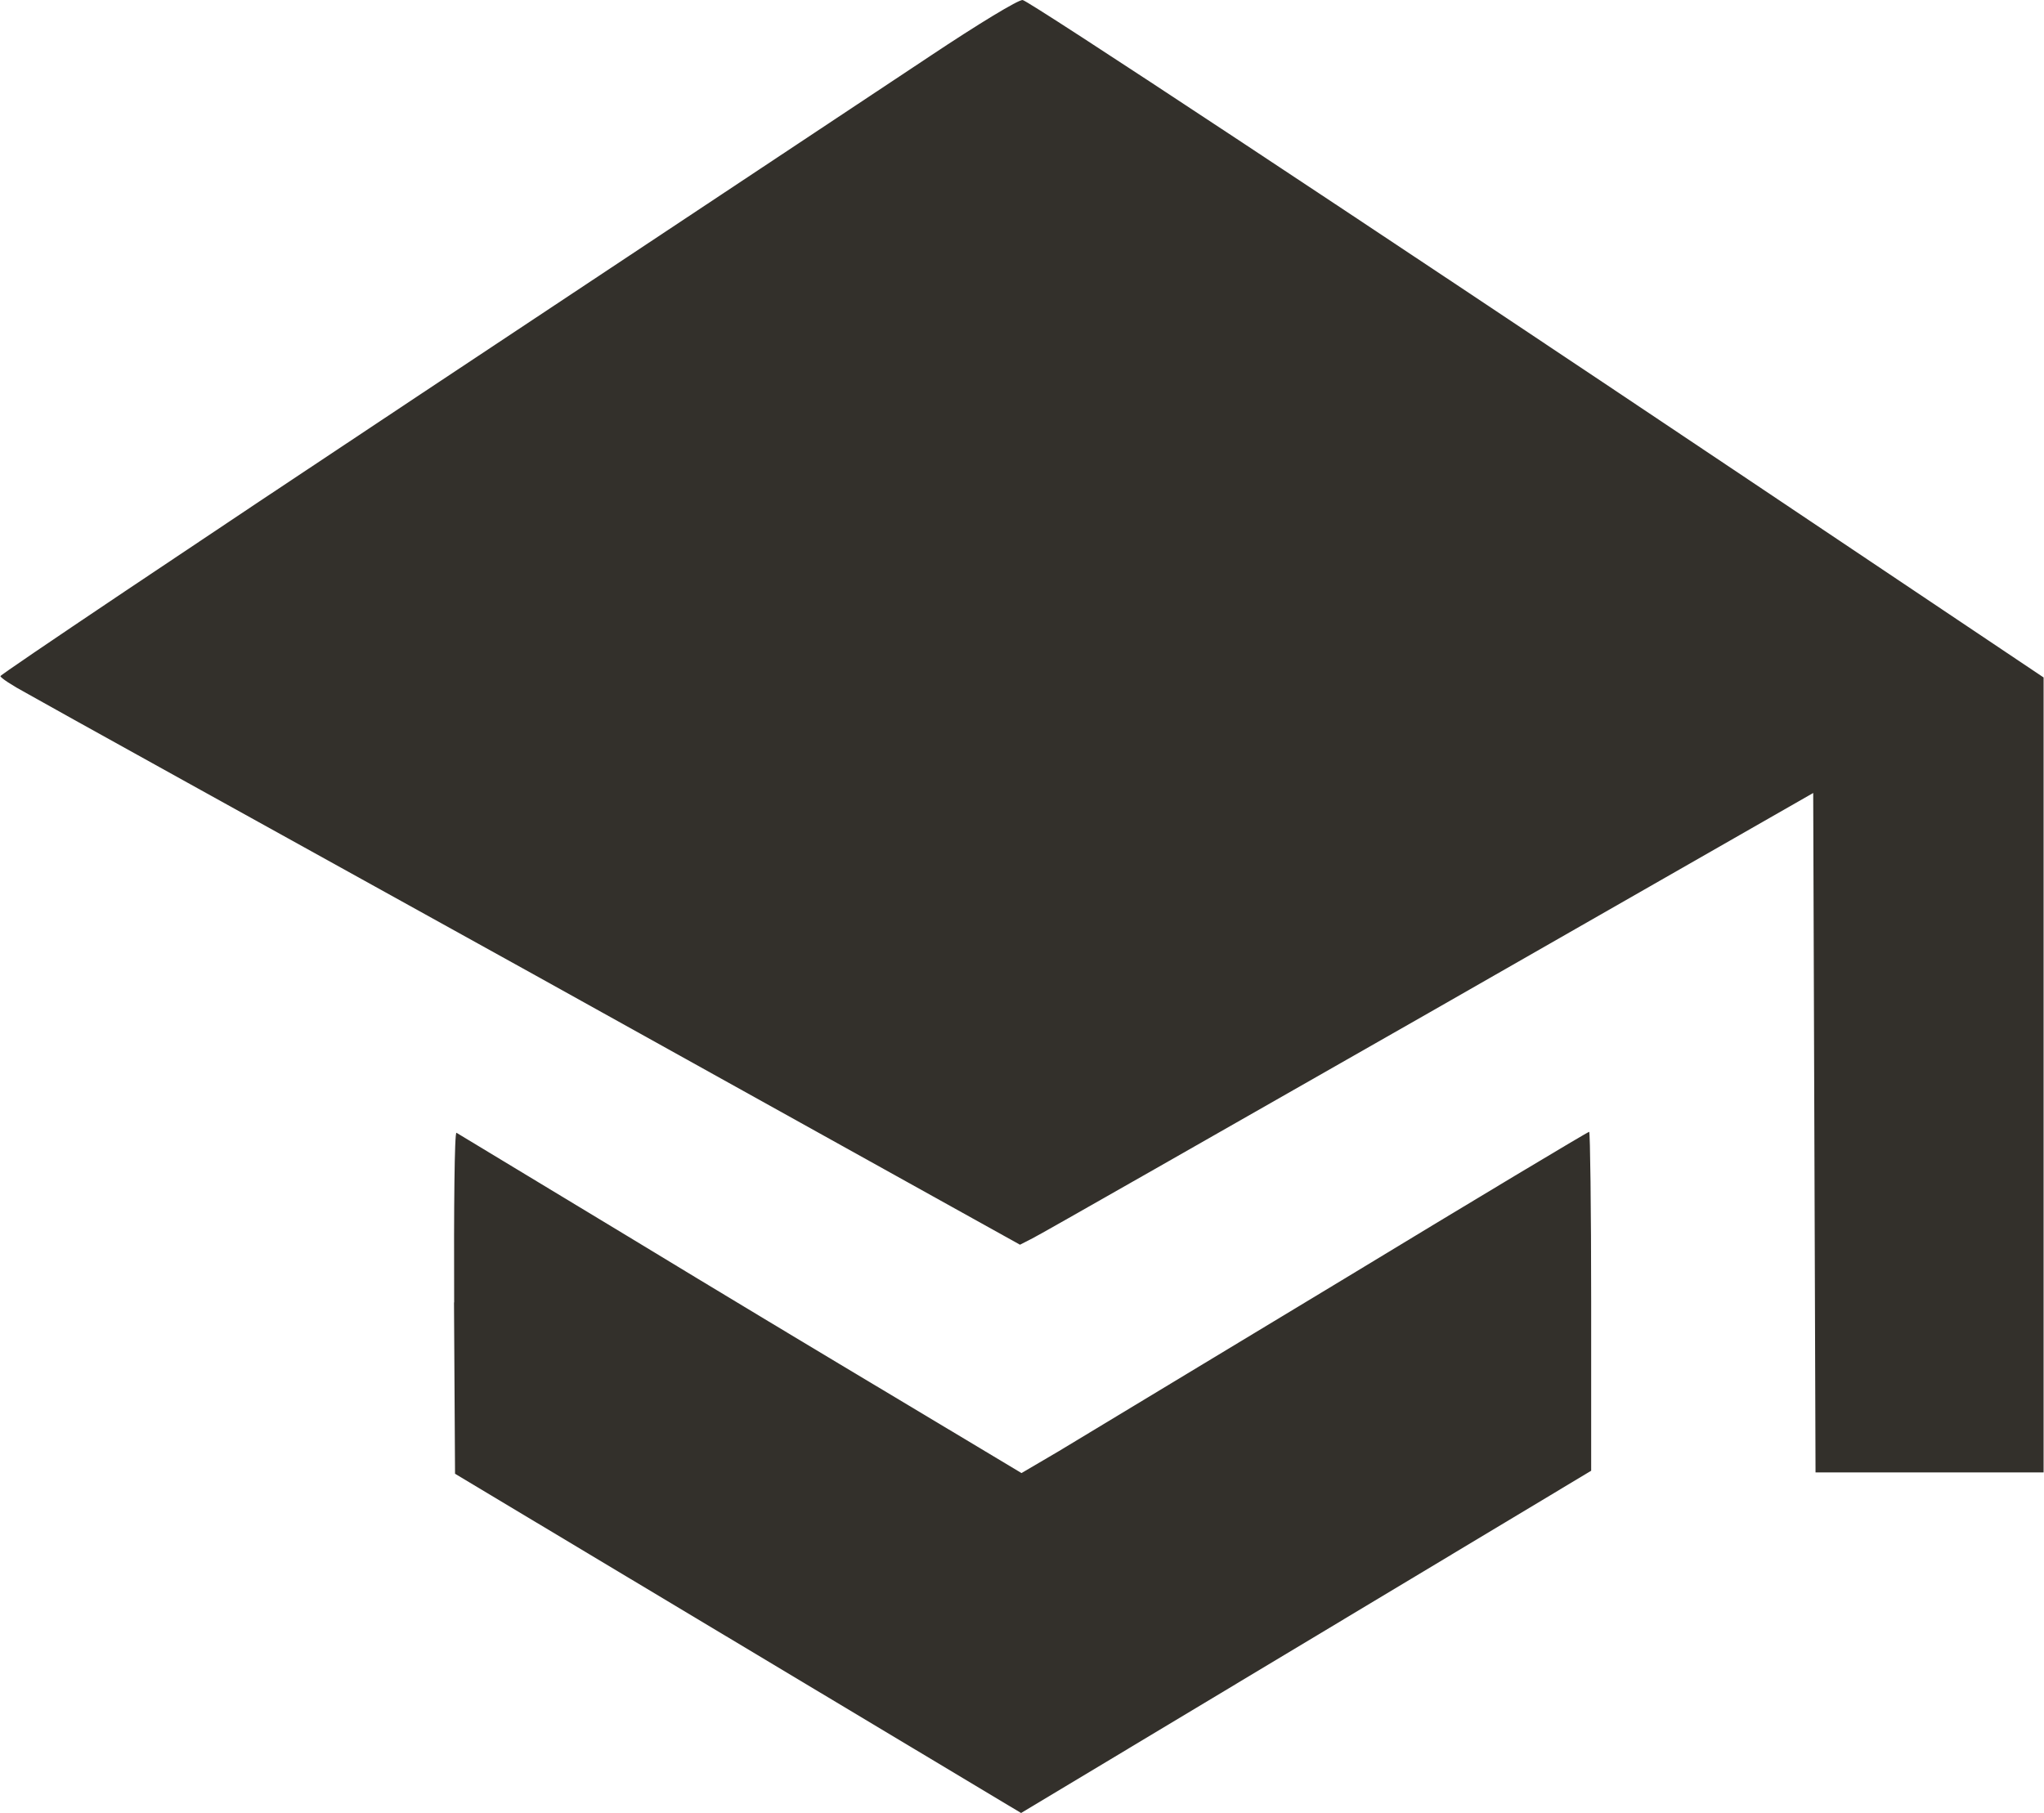
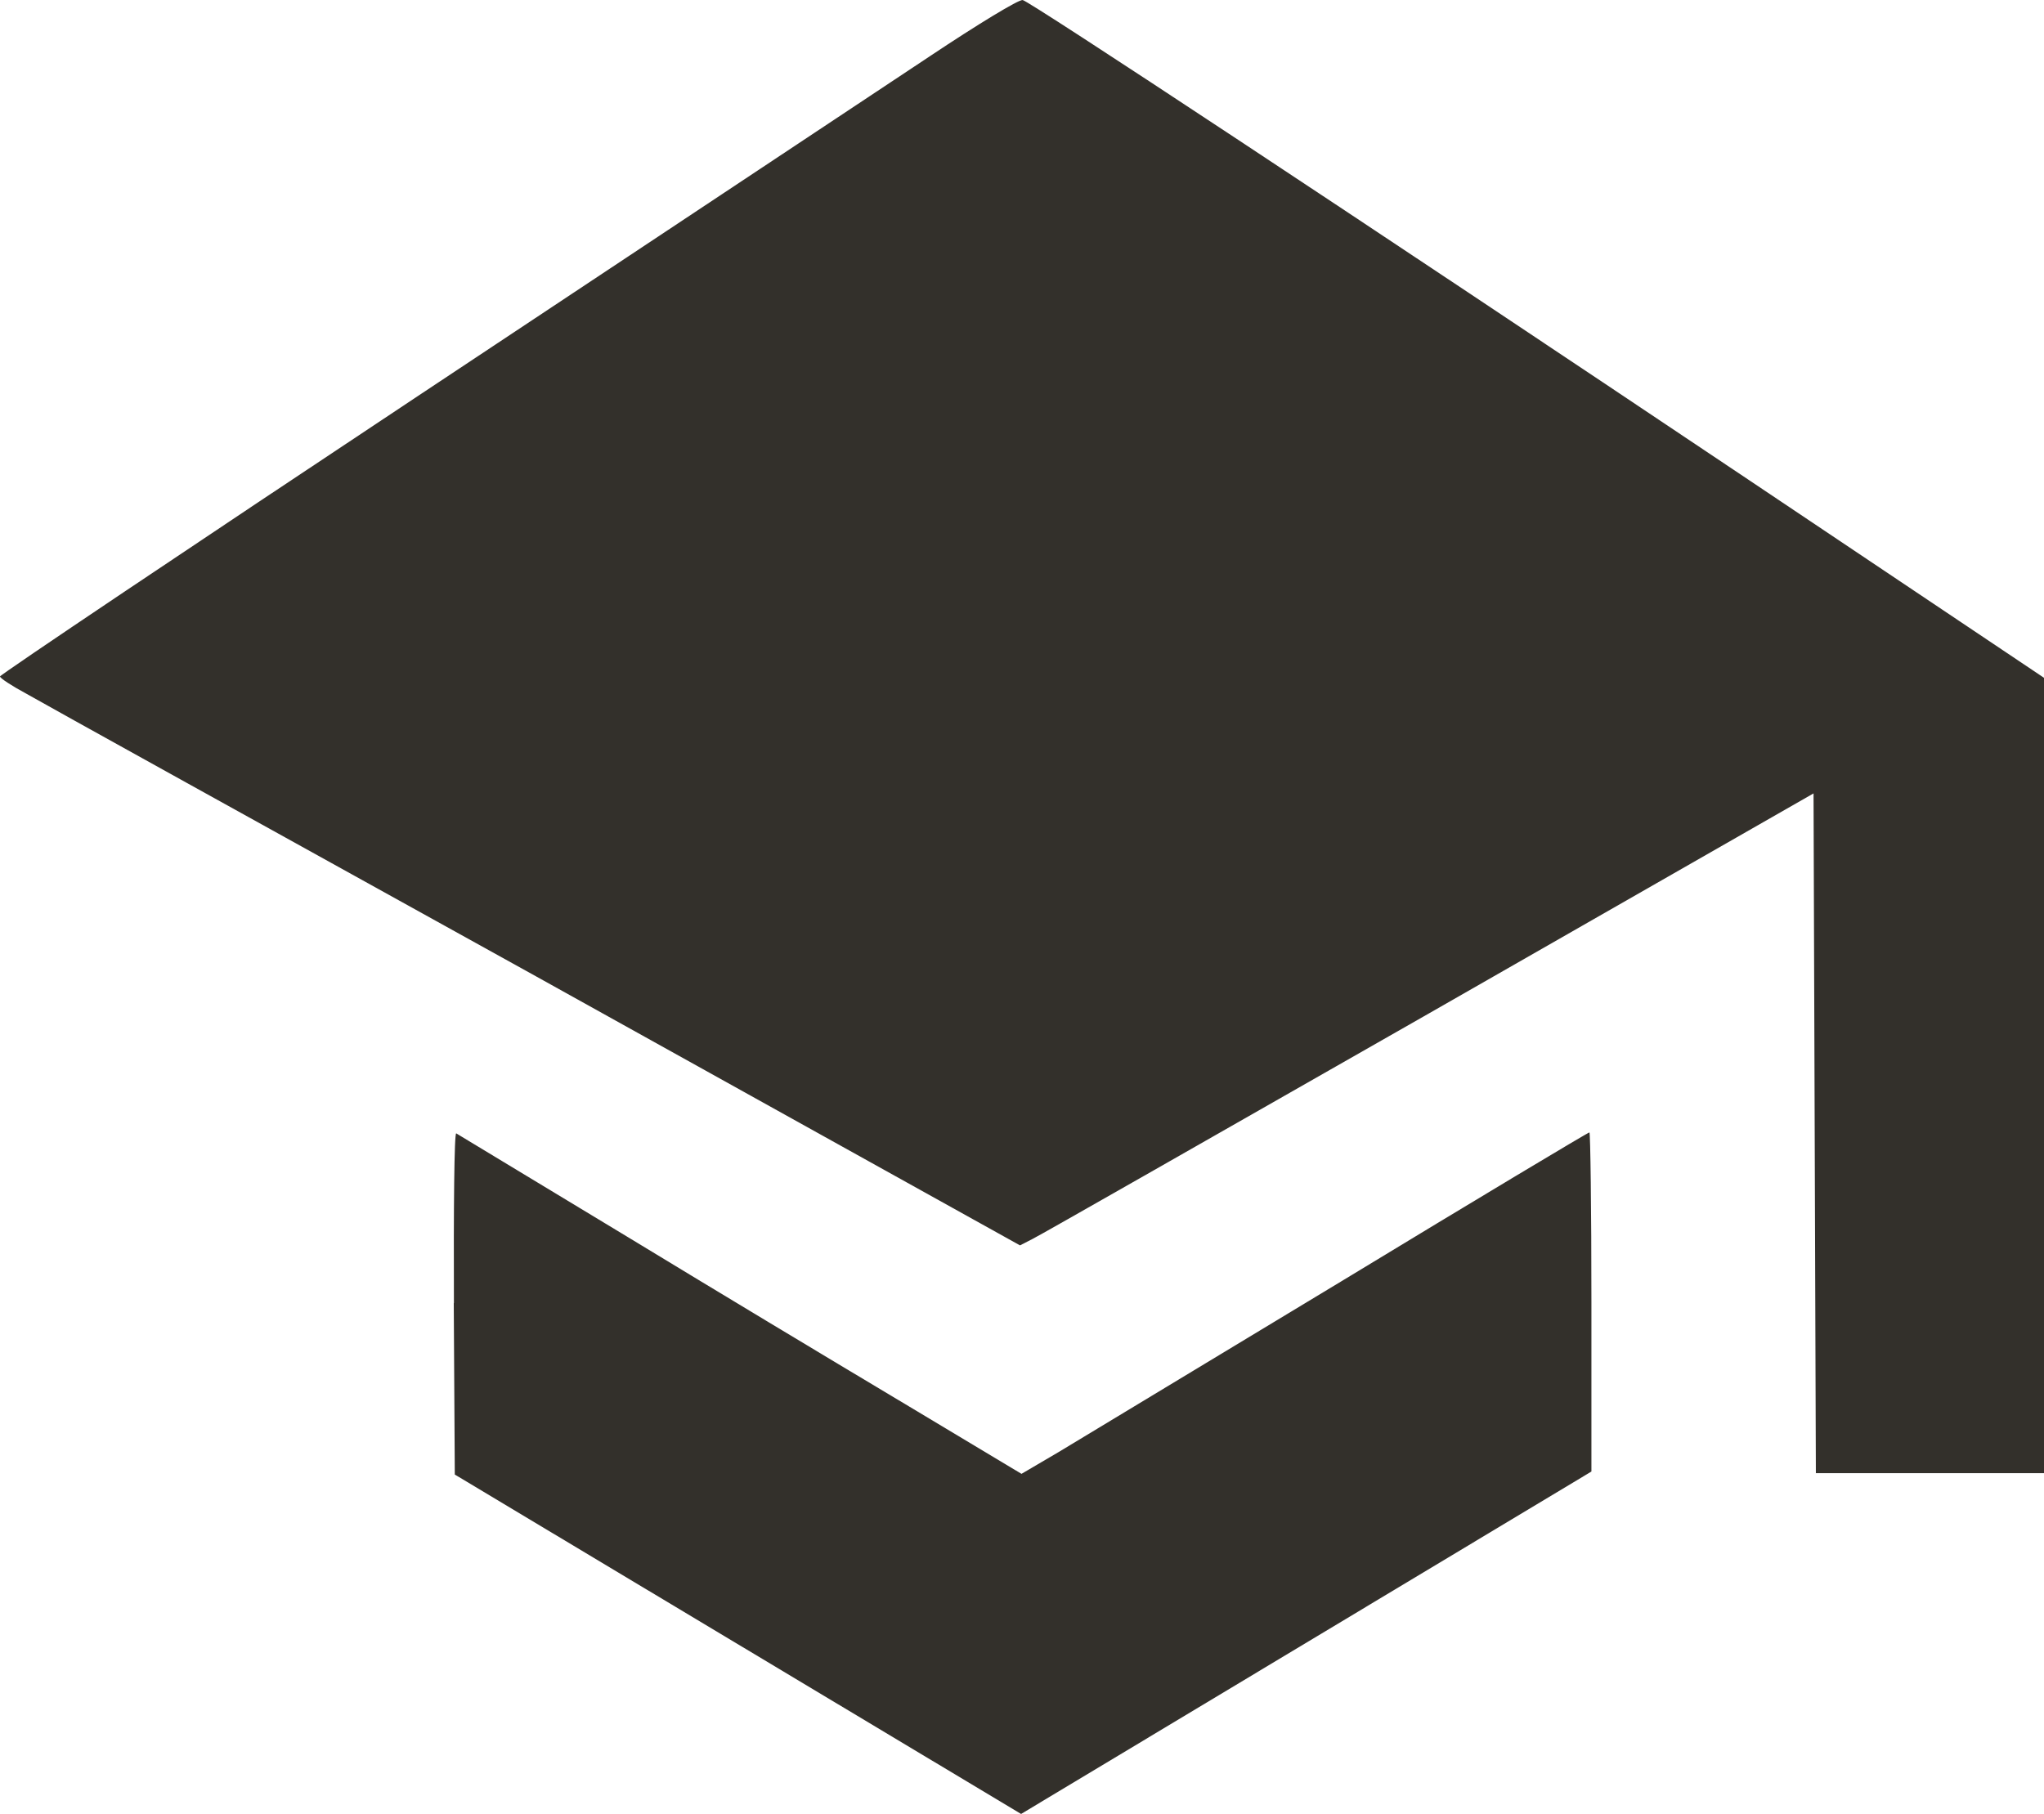
- <svg xmlns="http://www.w3.org/2000/svg" xml:space="preserve" width="0.789in" height="0.7in" version="1.1" style="shape-rendering:geometricPrecision; text-rendering:geometricPrecision; image-rendering:optimizeQuality; fill-rule:evenodd; clip-rule:evenodd" viewBox="0 0 554.15 491.85">
-   <defs>
-     <style type="text/css">
-    
-     .fil0 {fill:#33302B;fill-rule:nonzero}
-    
-   </style>
-   </defs>
-   <g id="Layer_x0020_1">
-     <path id="icono_scholar.svg" class="fil0" d="M252.27 15.13c-12.68,8.42 -74.64,49.55 -137.68,91.39 -63.04,41.84 -114.59,76.45 -114.59,76.9 0,0.45 3.16,2.54 7.06,4.63 3.89,2.26 66.03,36.68 138.31,76.71l131.16 72.92 3.36 -1.72c1.9,-0.9 50.28,-28.54 107.61,-61.23l104.17 -59.6 0.63 184.32 61.86 0 0 -215.66 -80.26 -53.8c-108.15,-72.47 -194.57,-129.53 -196.64,-129.98 -1.1,-0.17 -12.23,6.61 -25.01,15.13l0.02 0zm-129.25 338.22l0.28 46.47 153.53 92.03 154.62 -92.85 0 -45.93c0,-25.35 -0.28,-46.02 -0.54,-46.02 -0.37,0 -30.61,18.12 -67.3,40.4l-76.62 46.28 -10.05 5.9 -30.52 -18.3c-25.46,-15.22 -50.9,-30.52 -76.26,-45.93l-46.47 -28.09c-0.54,-0.17 -0.73,20.47 -0.63,46.02l-0.04 0.02z" />
-   </g>
+ <svg xmlns="http://www.w3.org/2000/svg" width="75.724" height="67.211" viewBox="0 0 554.15 491.85" shape-rendering="geometricPrecision" text-rendering="geometricPrecision" image-rendering="optimizeQuality" fill-rule="evenodd" clip-rule="evenodd">
+   <path d="M252.27 15.13c-12.68 8.42-74.64 49.55-137.68 91.39C51.55 148.36 0 182.97 0 183.42c0 .45 3.16 2.54 7.06 4.63 3.89 2.26 66.03 36.68 138.31 76.71l131.16 72.92 3.36-1.72c1.9-.9 50.28-28.54 107.61-61.23l104.17-59.6.63 184.32h61.86V183.79l-80.26-53.8C365.75 57.52 279.33.46 277.26.01c-1.1-.17-12.23 6.61-25.01 15.13h.02zM123.02 353.35l.28 46.47 153.53 92.03L431.45 399v-45.93c0-25.35-.28-46.02-.54-46.02-.37 0-30.61 18.12-67.3 40.4l-76.62 46.28-10.05 5.9-30.52-18.3c-25.46-15.22-50.9-30.52-76.26-45.93l-46.47-28.09c-.54-.17-.73 20.47-.63 46.02l-.04.02z" fill="#33302b" fill-rule="nonzero" />
</svg>
